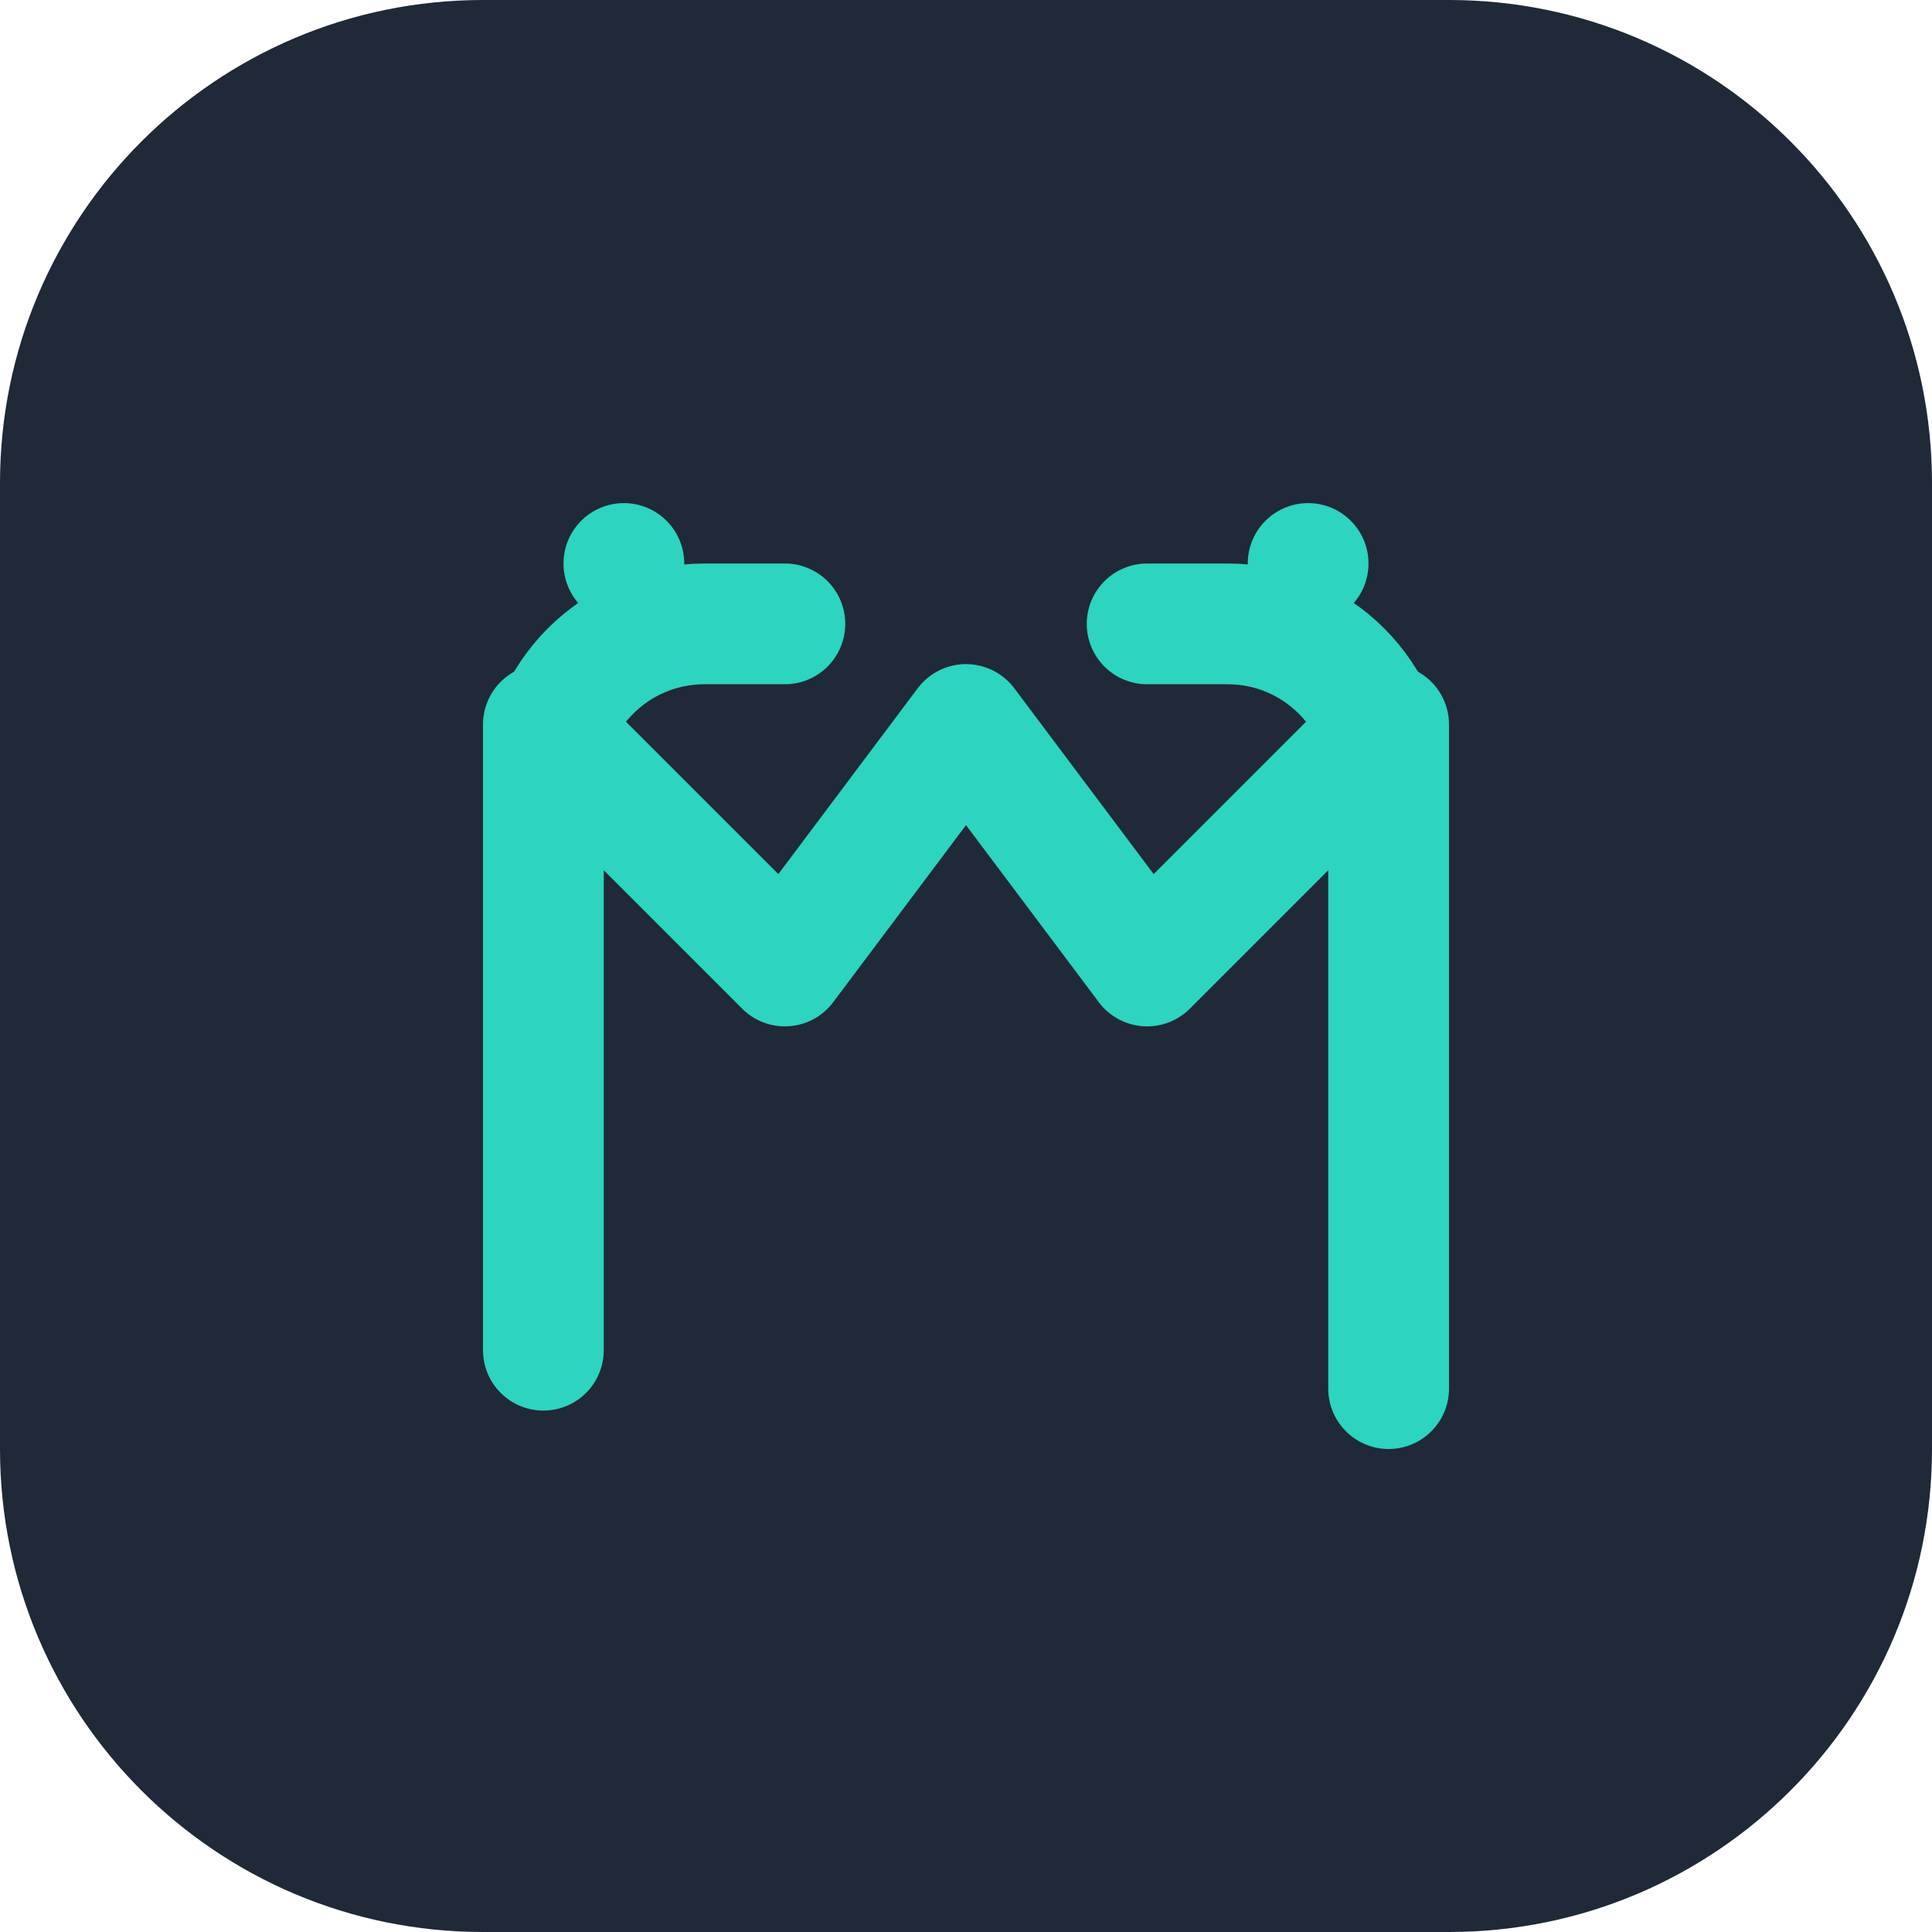
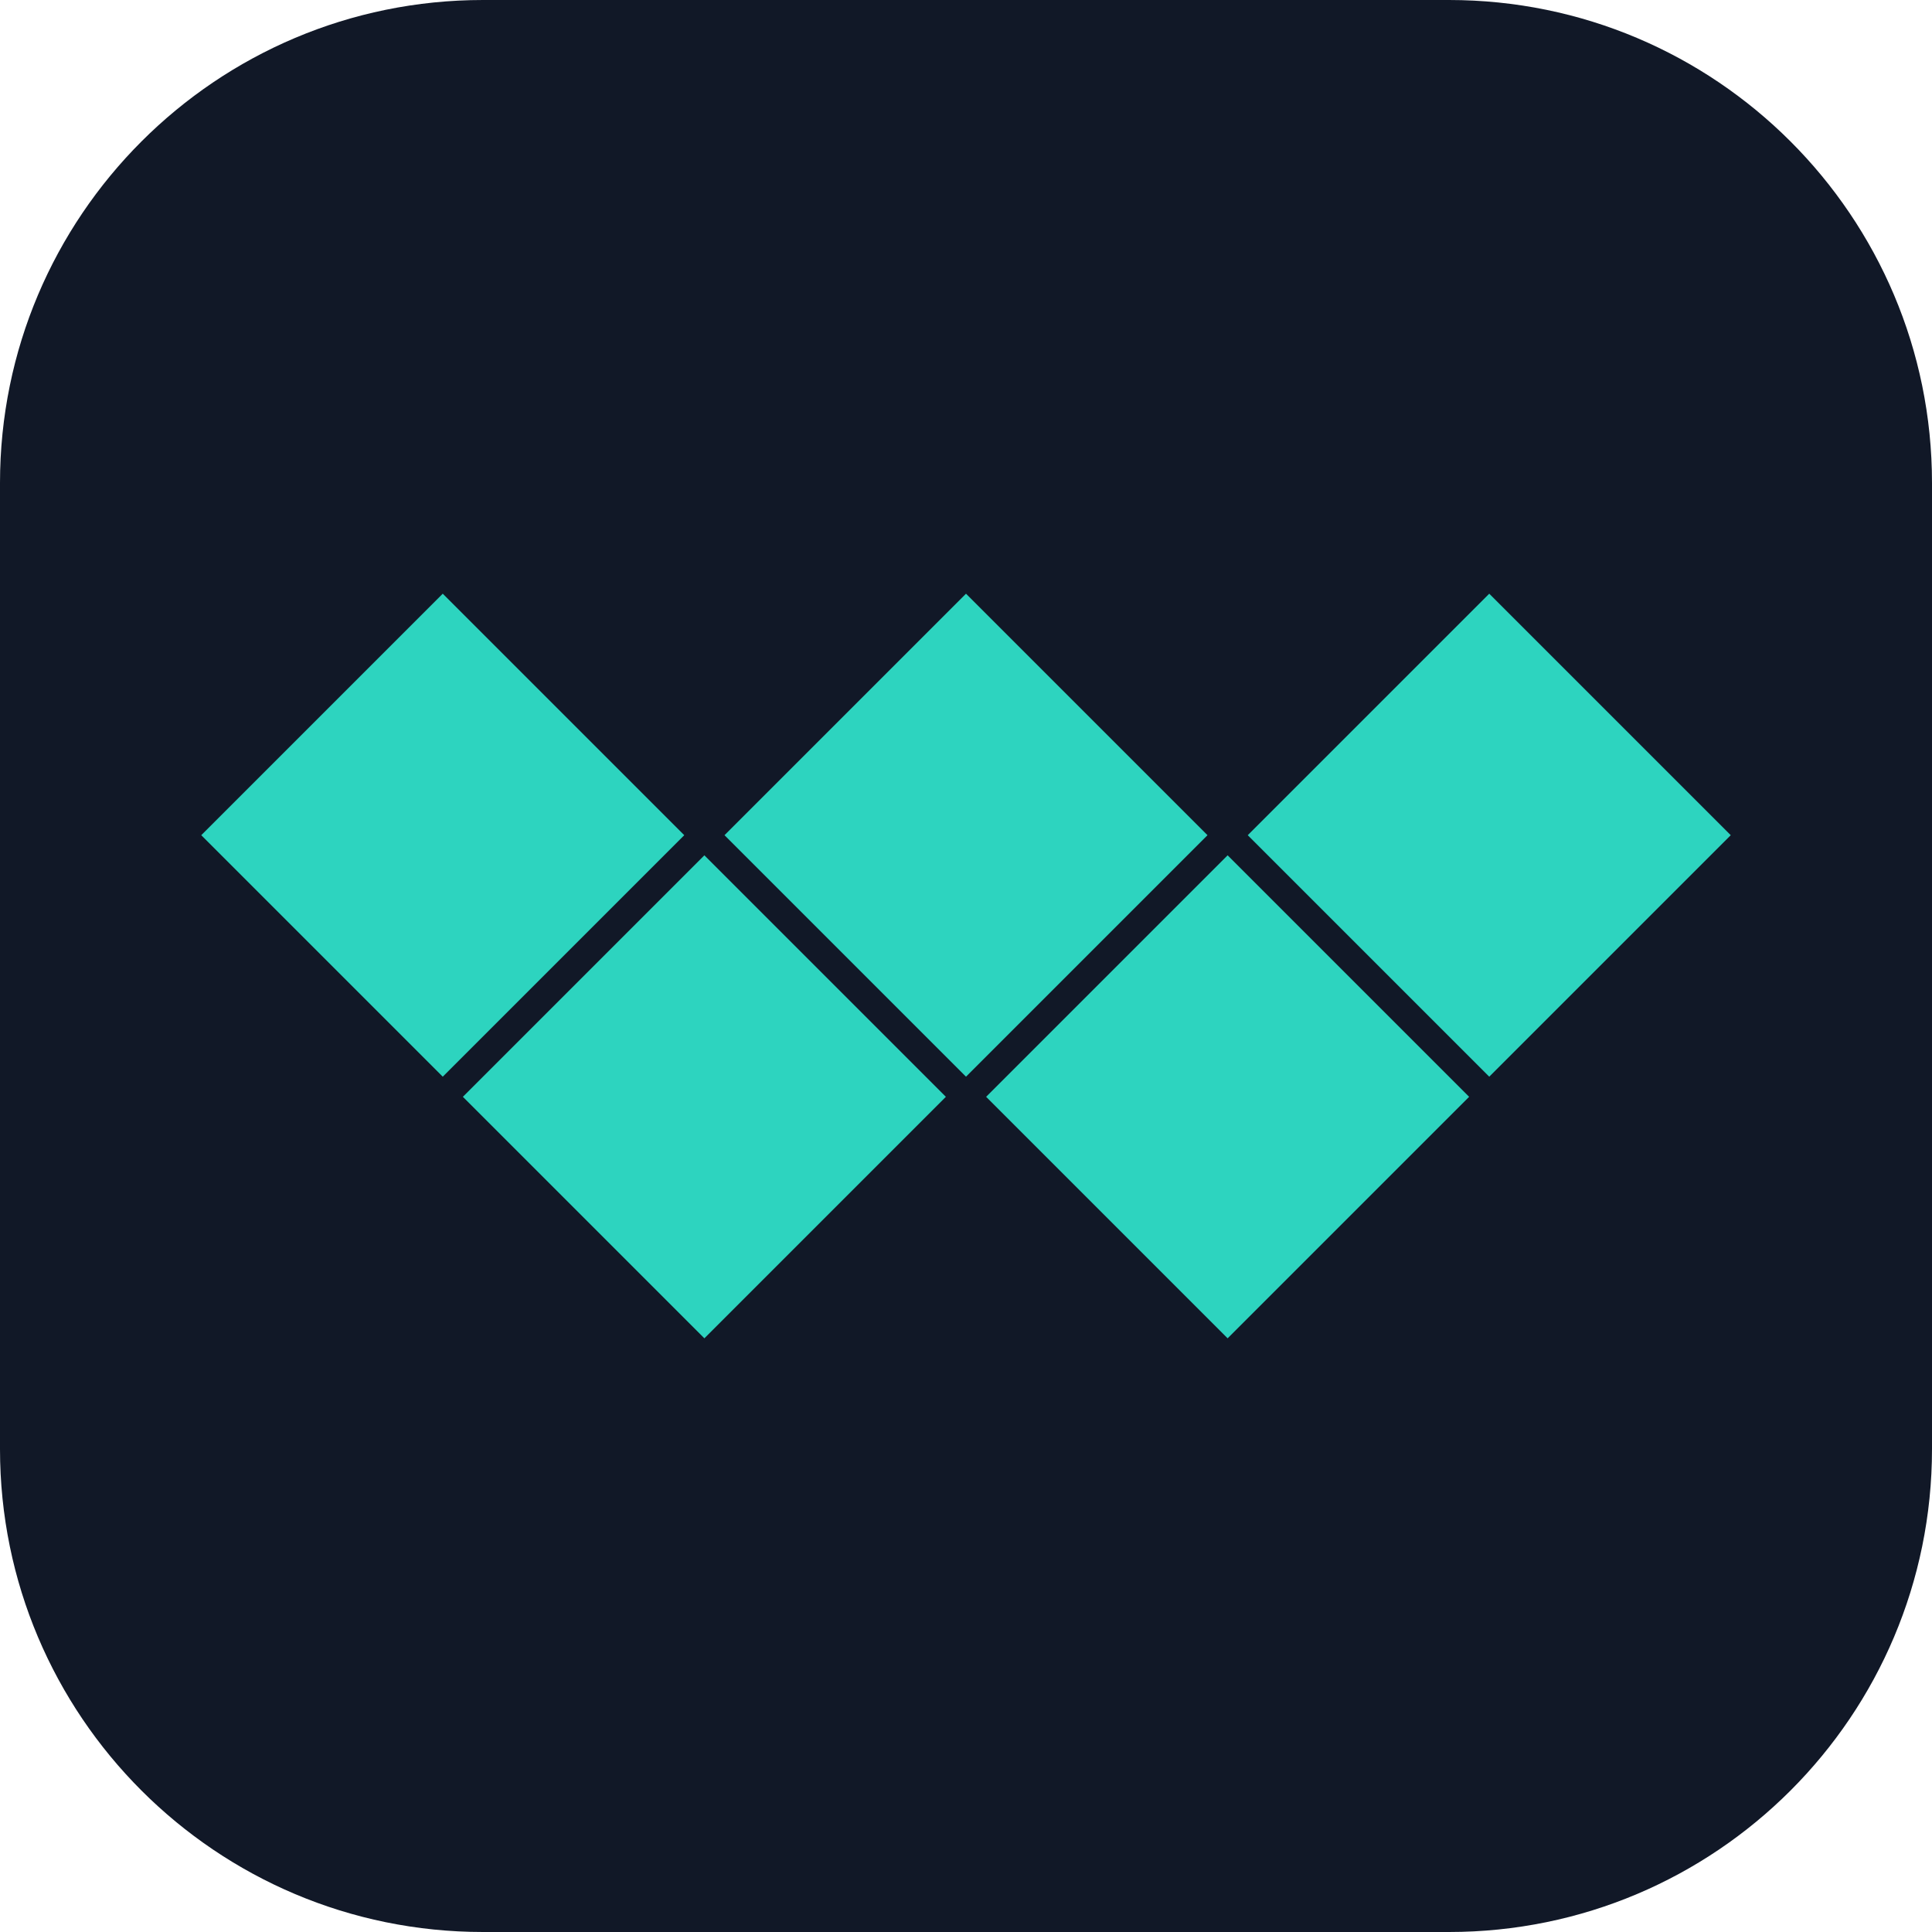
<svg xmlns="http://www.w3.org/2000/svg" width="192" height="192" viewBox="0 0 192 192" fill="none">
-   <rect width="192" height="192" rx="48" fill="#1f2937" />
-   <path d="M54 134.182V72L78 96L96 72L114 96L138 72V138" stroke="#2dd4bf" stroke-width="12" stroke-linecap="round" stroke-linejoin="round" />
-   <path d="M54 78C54 69.163 61.163 62 70 62H78" stroke="#2dd4bf" stroke-width="12" stroke-linecap="round" stroke-linejoin="round" />
-   <path d="M138 78C138 69.163 130.837 62 122 62H114" stroke="#2dd4bf" stroke-width="12" stroke-linecap="round" stroke-linejoin="round" />
-   <path d="M62 62C58.686 62 56 59.314 56 56C56 52.686 58.686 50 62 50C65.314 50 68 52.686 68 56C68 59.314 65.314 62 62 62Z" fill="#2dd4bf" />
-   <path d="M130 62C126.686 62 124 59.314 124 56C124 52.686 126.686 50 130 50C133.314 50 136 52.686 136 56C136 59.314 133.314 62 130 62Z" fill="#2dd4bf" />
+   <rect width="192" height="192" rx="48" fill="#111827" />
+   <path d="M 44 59 L 68 83 L 44 107 L 20 83 Z M 96 59 L 120 83 L 96 107 L 72 83 Z M 148 59 L 172 83 L 148 107 L 124 83 Z M 70 85 L 94 109 L 70 133 L 46 109 Z M 122 85 L 146 109 L 122 133 L 98 109 Z" fill="#2dd4bf" />
</svg>
